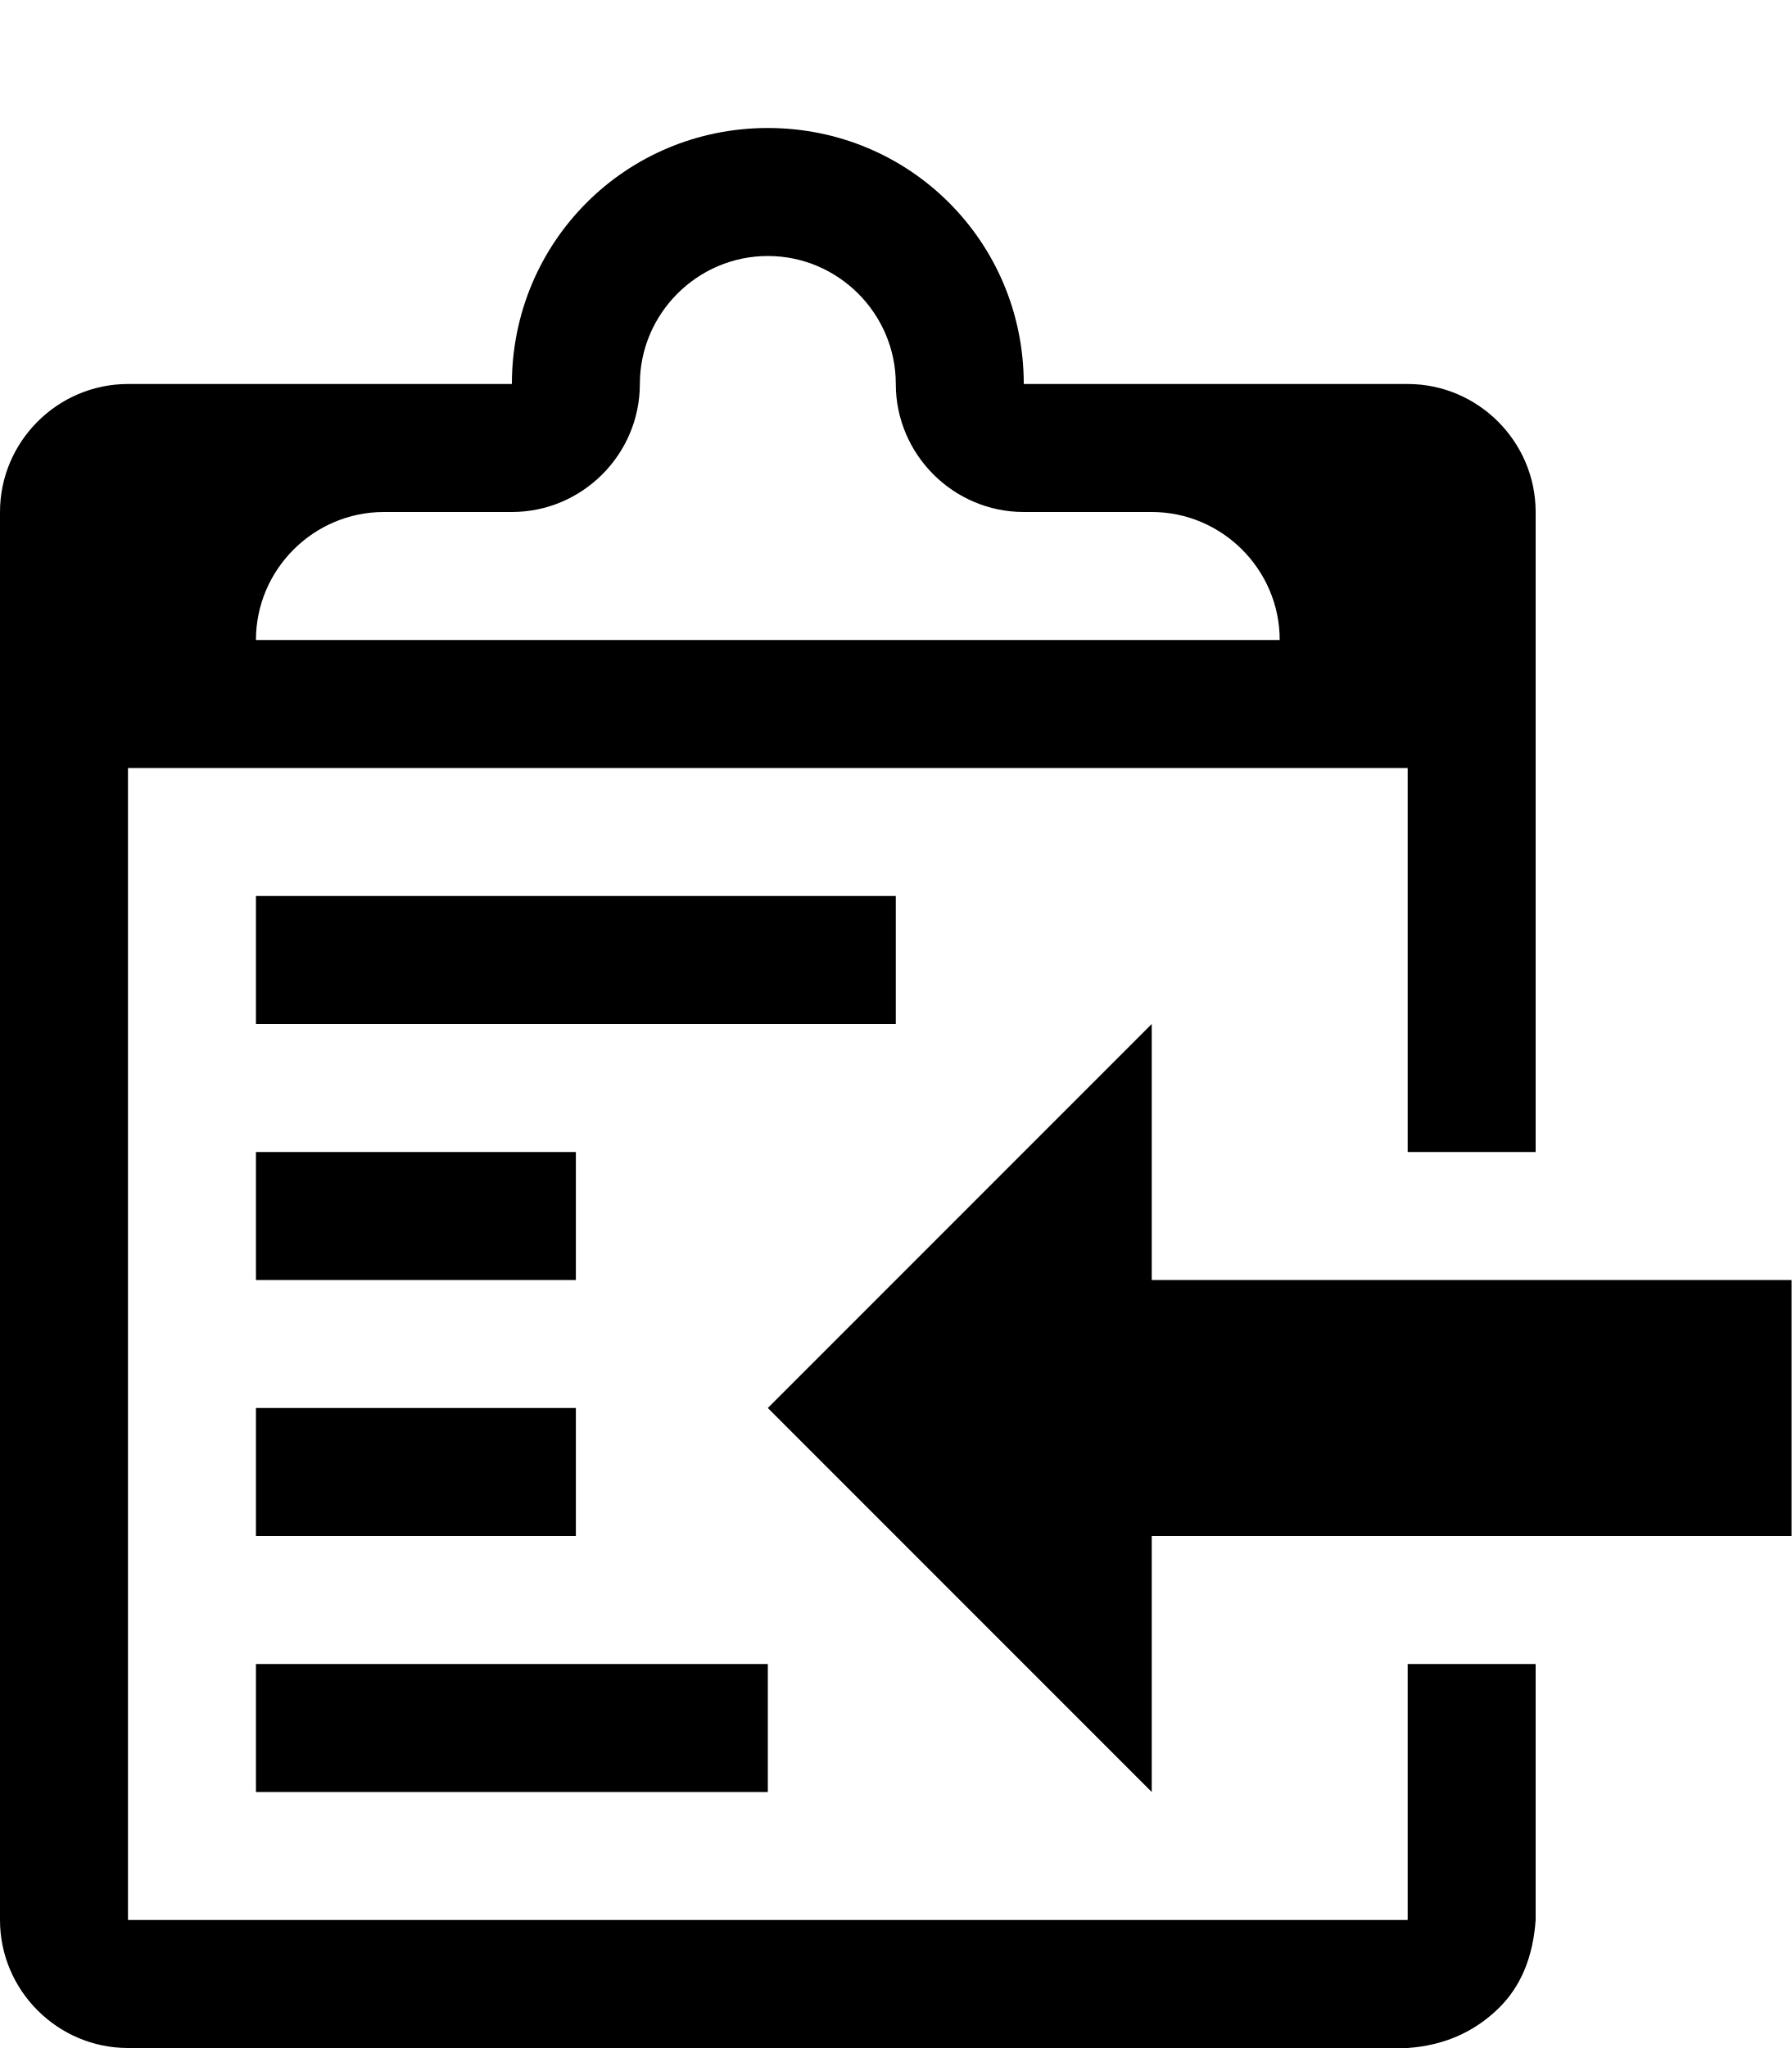
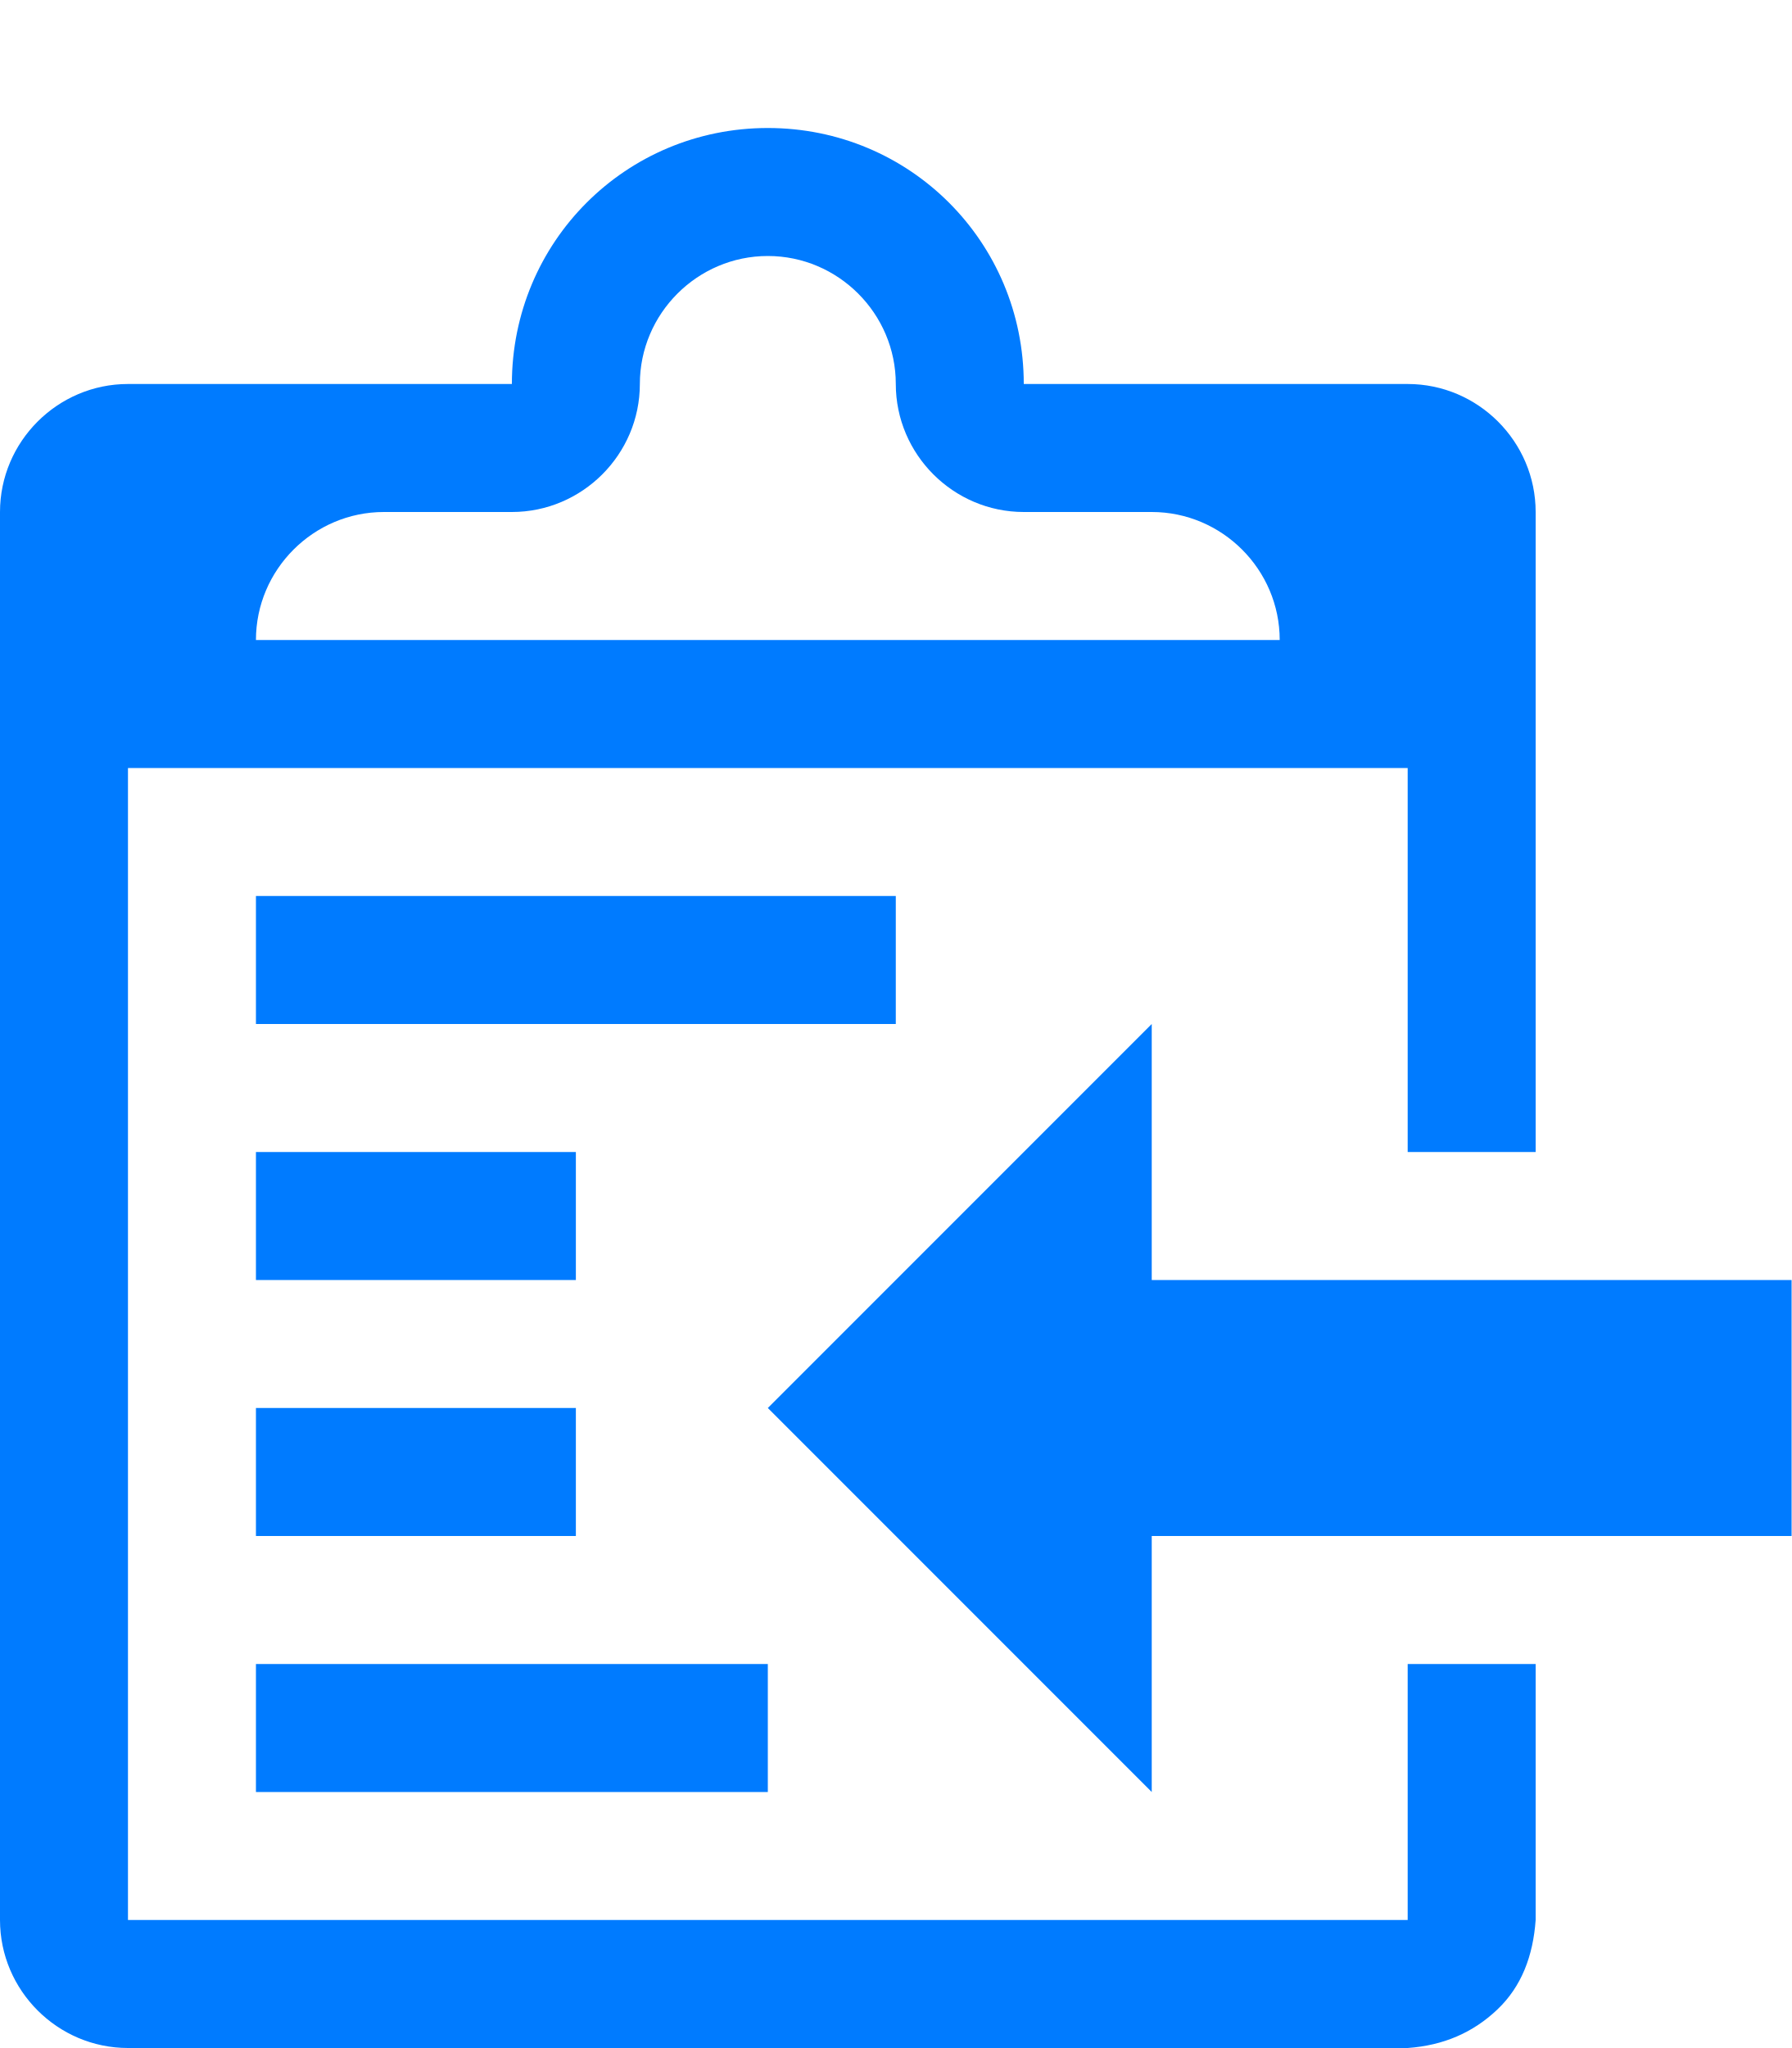
<svg xmlns="http://www.w3.org/2000/svg" width="14px" height="16px" viewBox="0 0 14 16" version="1.1">
  <defs />
  <g id="Octicons" stroke="none" stroke-width="1" fill="none" fill-rule="evenodd">
-     <g id="clippy" fill="#000000">
+     <g id="clippy" fill="#007bff">
      <path d="M2,13 L6,13 L6,14 L2,14 L2,13 L2,13 Z M7,7 L2,7 L2,8 L7,8 L7,7 L7,7 Z M9,10 L9,8 L6,11 L9,14 L9,12 L14,12 L14,10 L9,10 L9,10 Z M4.5,9 L2,9 L2,10 L4.5,10 L4.5,9 L4.5,9 Z M2,12 L4.5,12 L4.5,11 L2,11 L2,12 L2,12 Z M11,13 L12,13 L12,15 C11.98,15.28 11.89,15.52 11.7,15.7 C11.51,15.88 11.28,15.98 11,16 L1,16 C0.45,16 0,15.55 0,15 L0,4 C0,3.45 0.45,3 1,3 L4,3 C4,1.89 4.89,1 6,1 C7.11,1 8,1.89 8,3 L11,3 C11.55,3 12,3.45 12,4 L12,9 L11,9 L11,6 L1,6 L1,15 L11,15 L11,13 L11,13 Z M2,5 L10,5 C10,4.45 9.55,4 9,4 L8,4 C7.45,4 7,3.55 7,3 C7,2.45 6.55,2 6,2 C5.45,2 5,2.45 5,3 C5,3.55 4.55,4 4,4 L3,4 C2.45,4 2,4.45 2,5 L2,5 Z" id="Shape" />
    </g>
  </g>
</svg>
